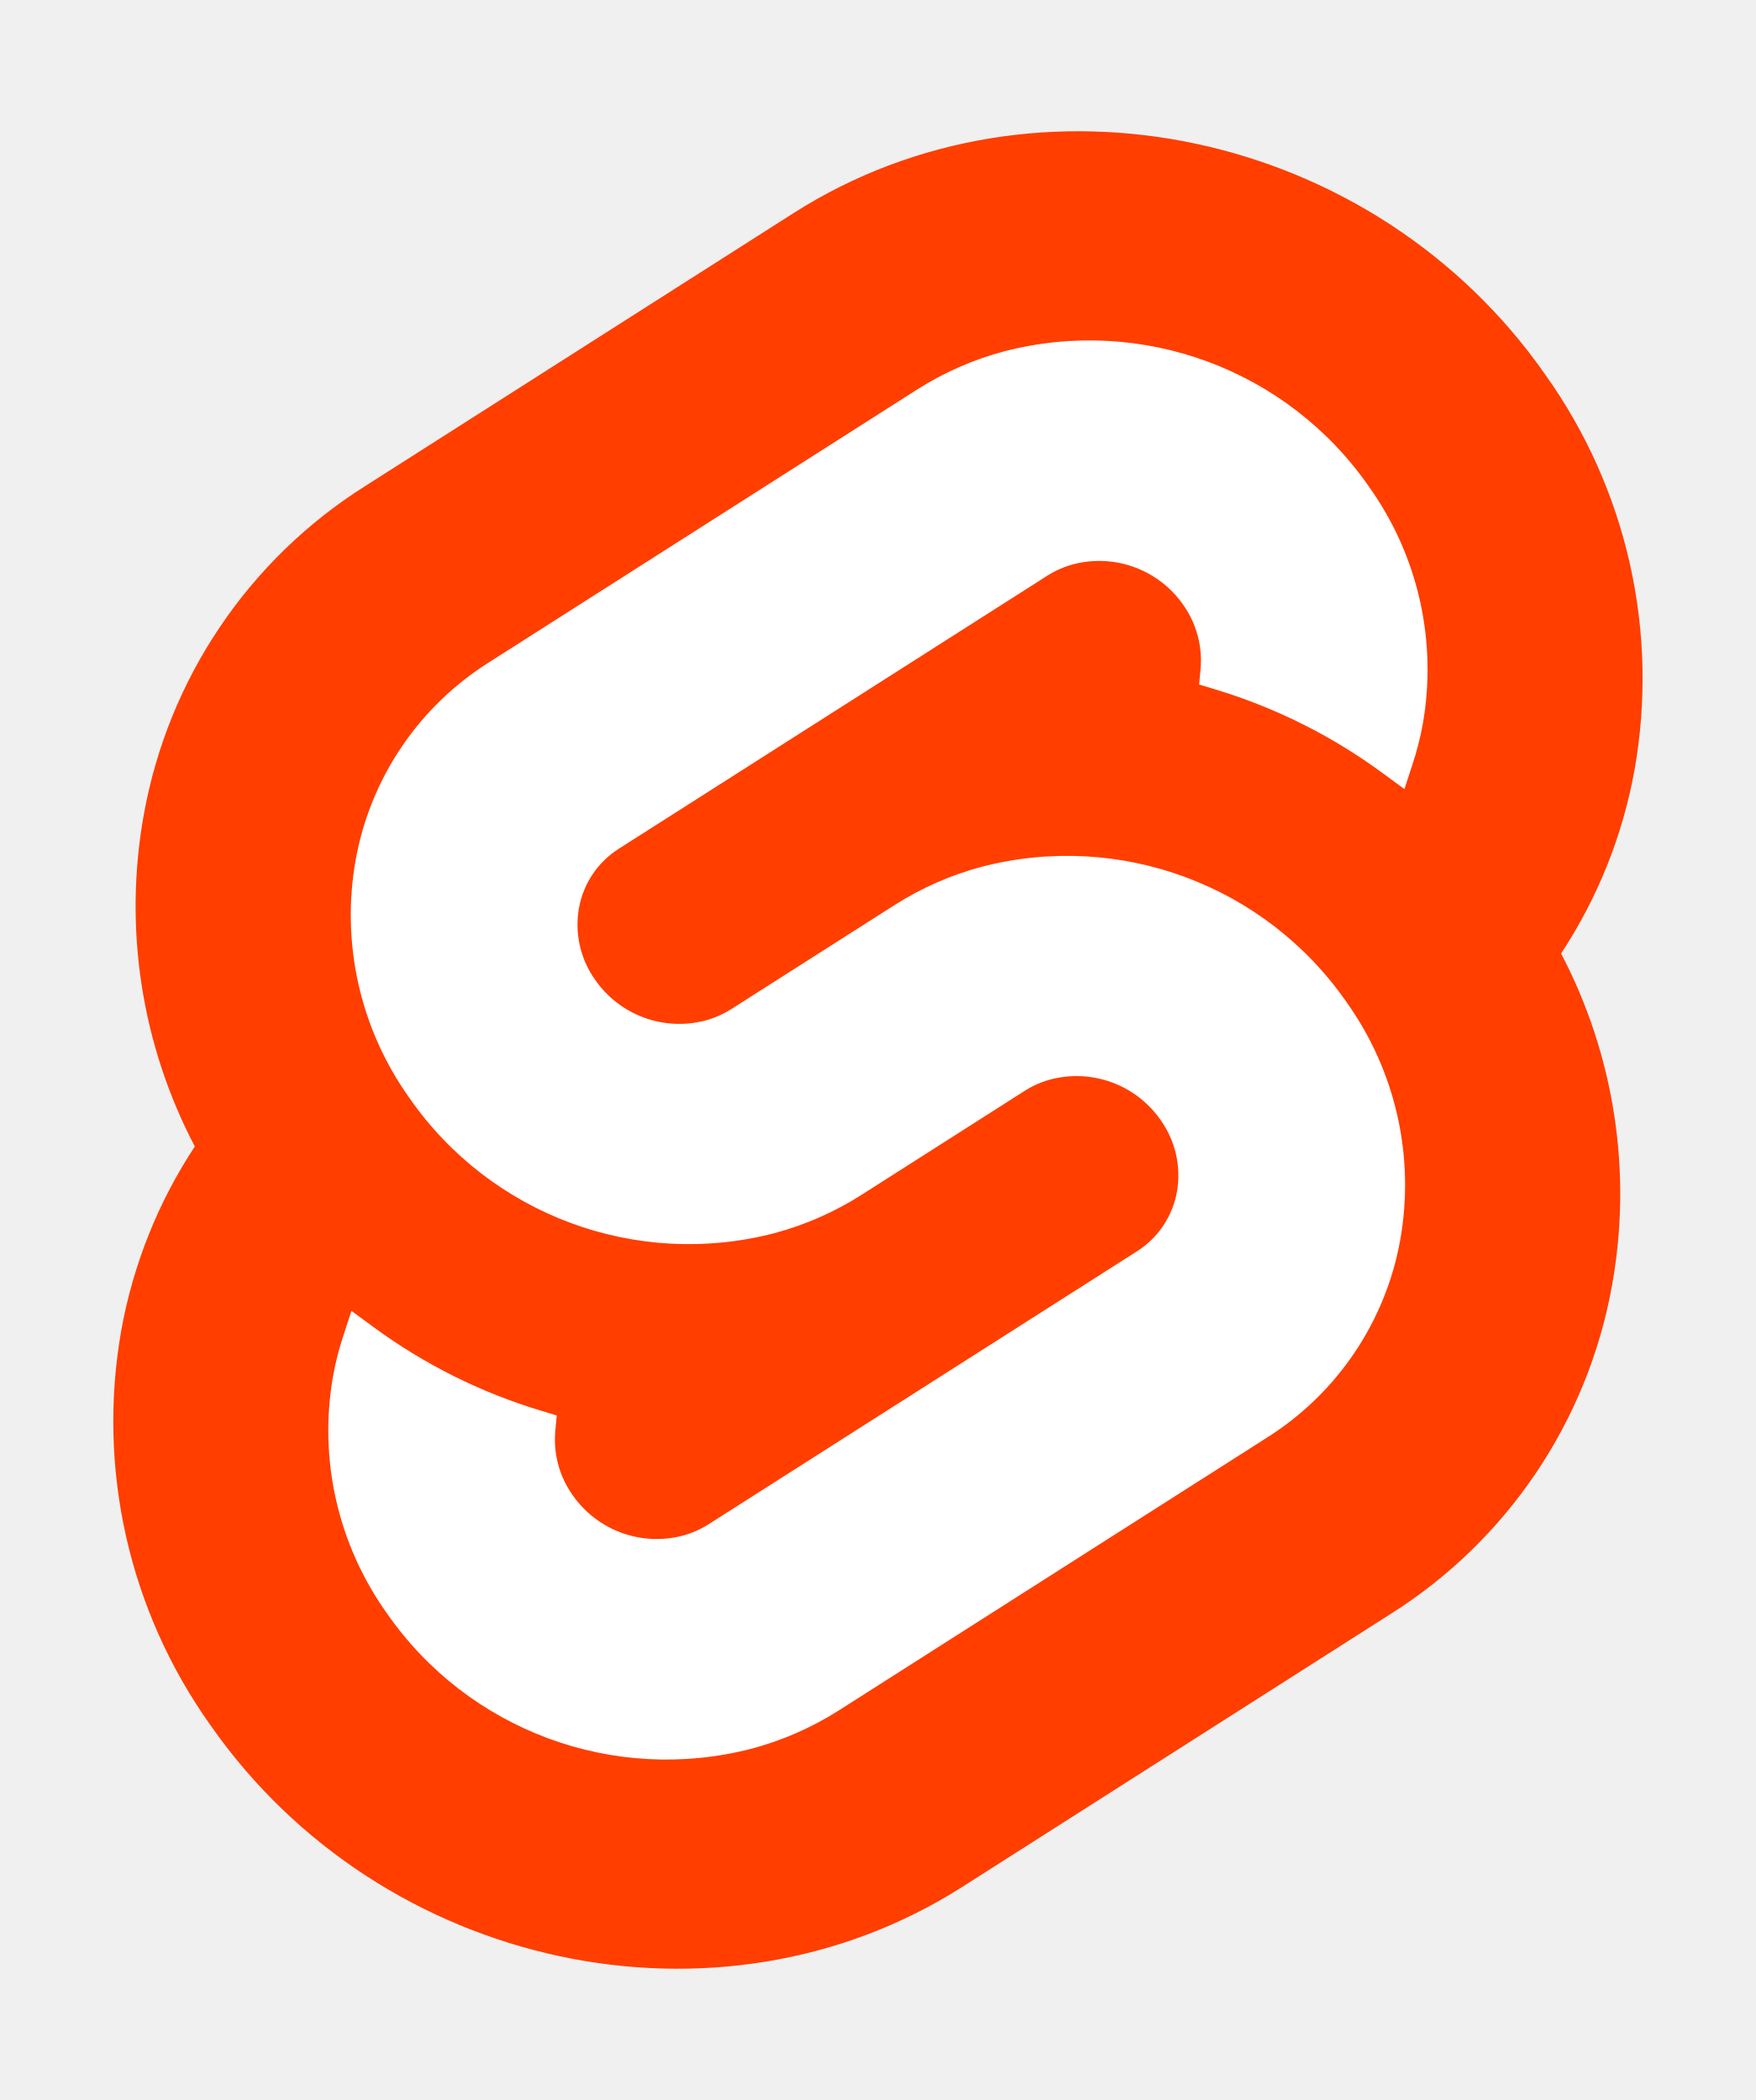
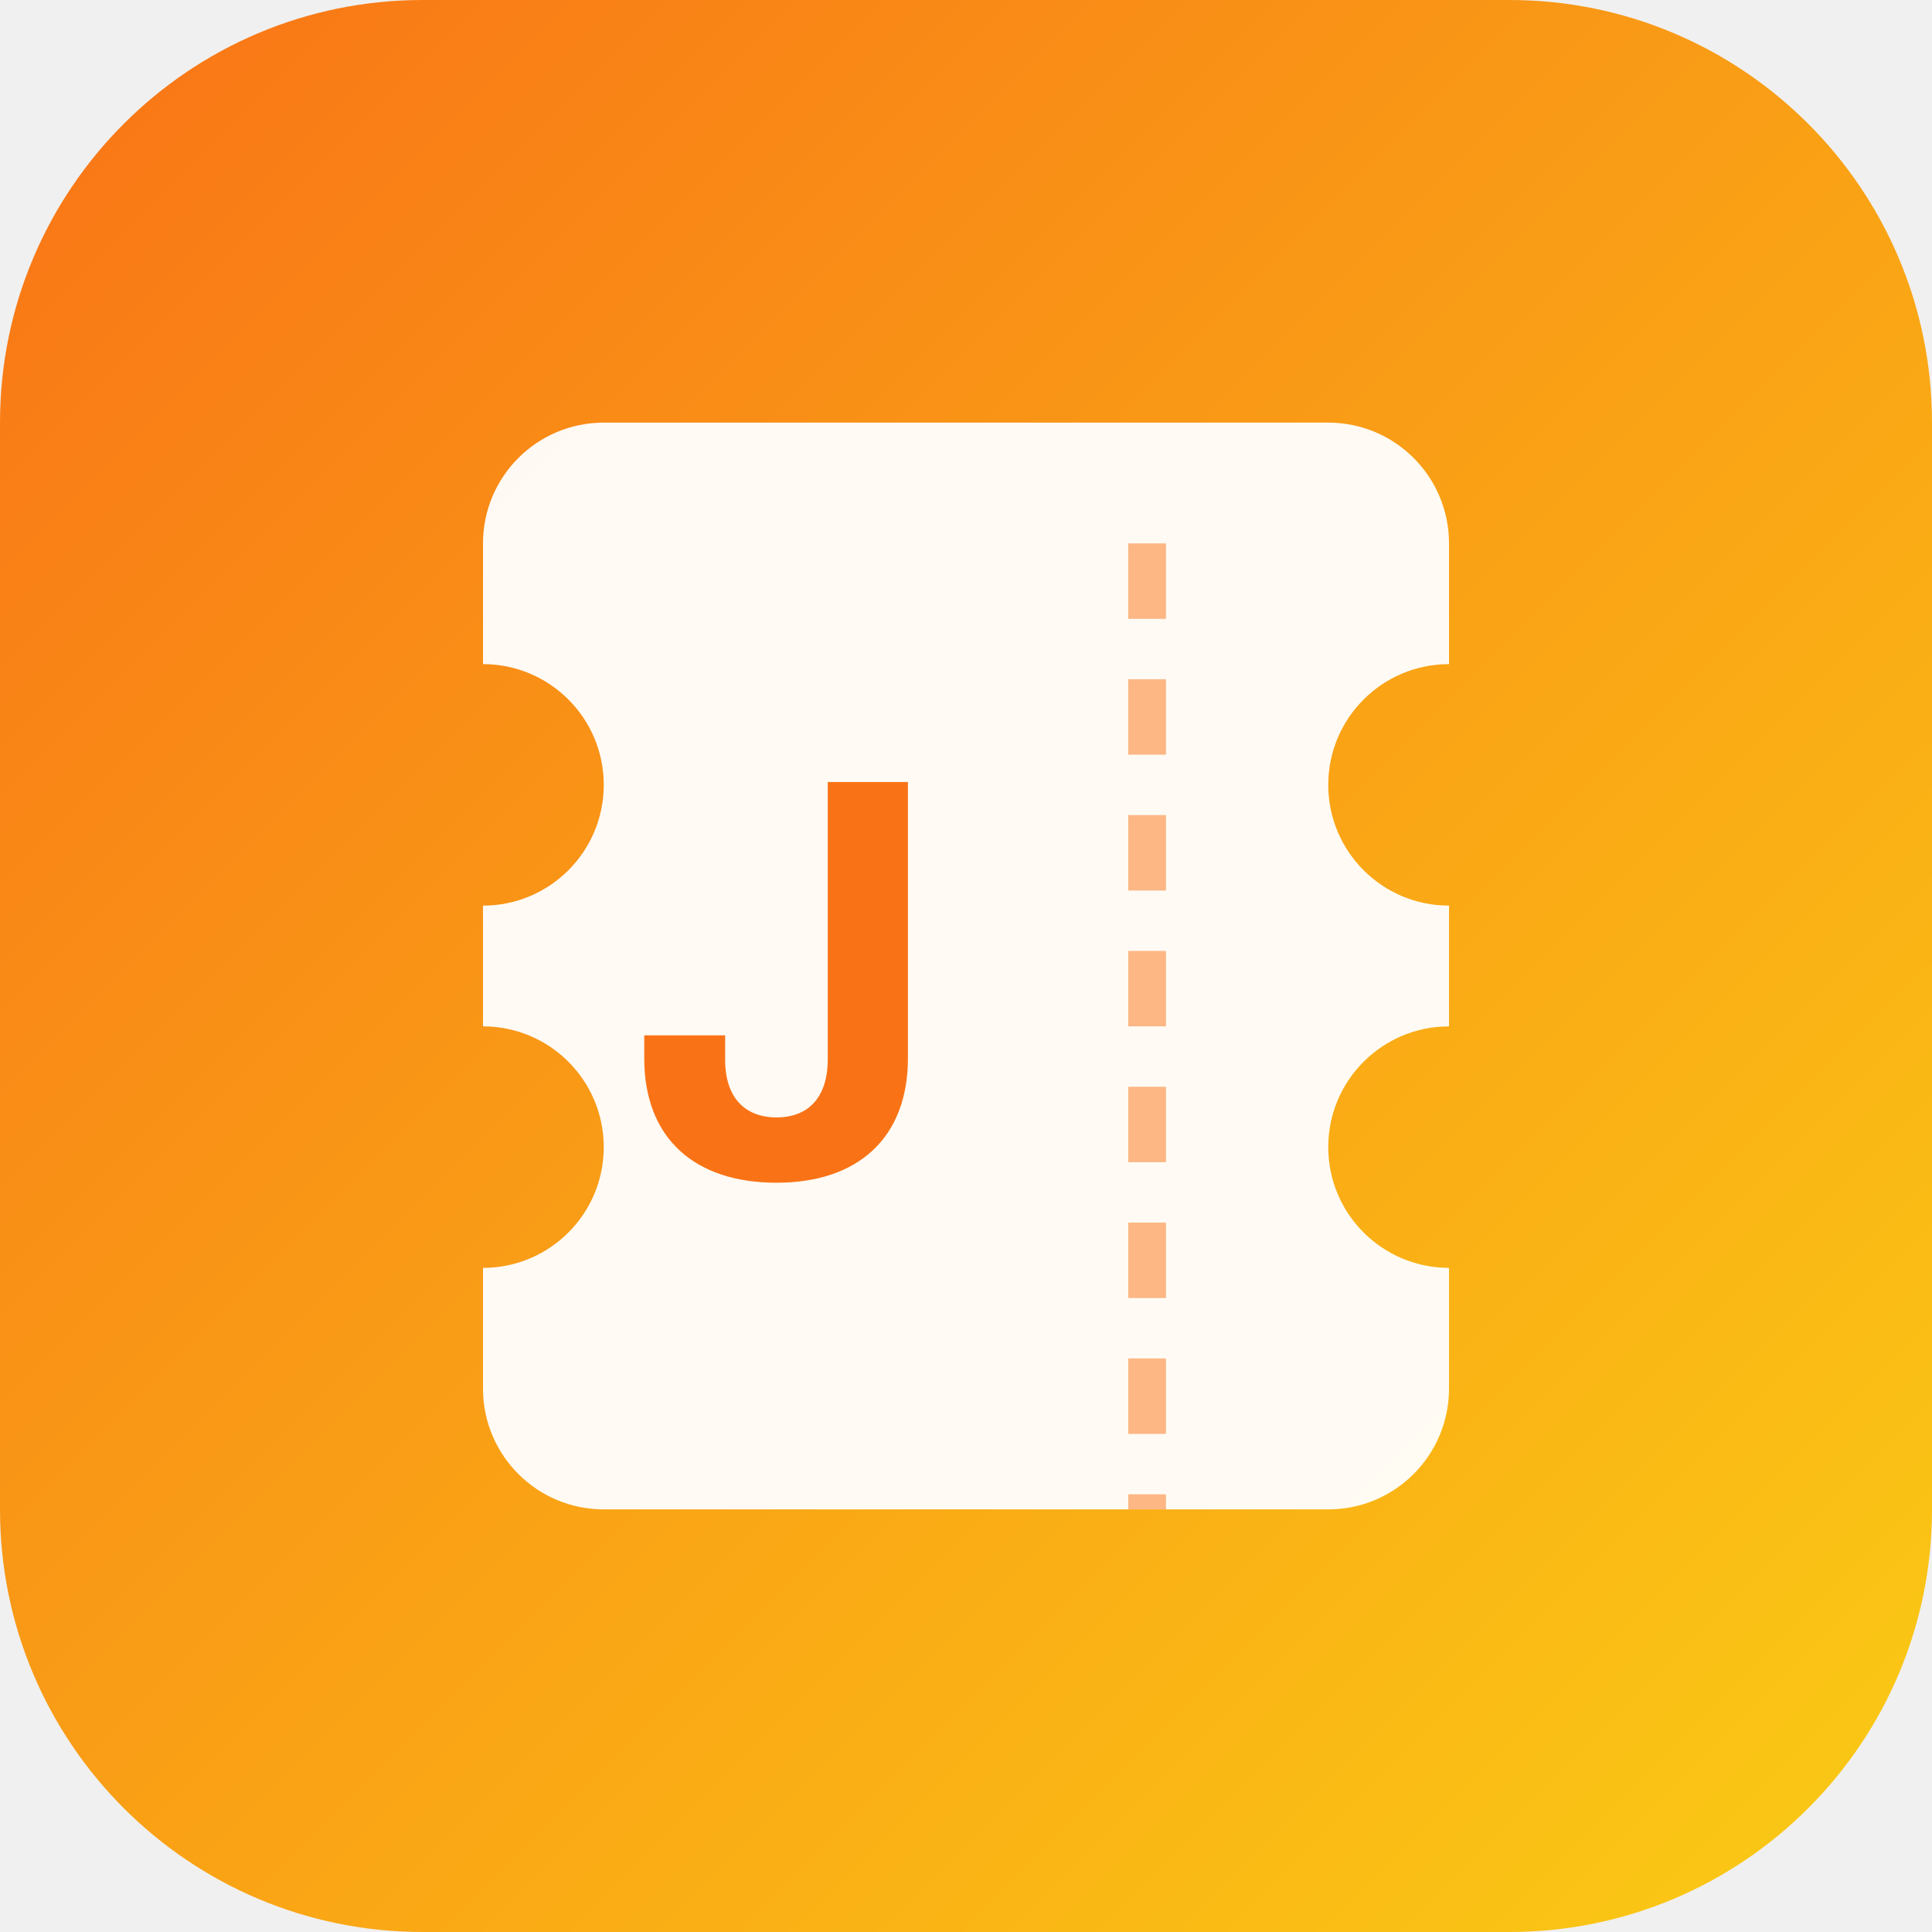
- <svg xmlns="http://www.w3.org/2000/svg" width="107" height="128" viewBox="0 0 107 128">
-   <path d="M94.157 22.819c-10.4-14.885-30.94-19.297-45.792-9.835L22.282 29.608A29.92 29.92 0 0 0 8.764 49.65a31.5 31.5 0 0 0 3.108 20.231 30 30 0 0 0-4.477 11.183 31.9 31.9 0 0 0 5.448 24.116c10.402 14.887 30.942 19.297 45.791 9.835l26.083-16.624A29.92 29.92 0 0 0 98.235 78.35a31.53 31.53 0 0 0-3.105-20.232 30 30 0 0 0 4.474-11.182 31.88 31.88 0 0 0-5.447-24.116" style="fill:#ff3e00" />
-   <path d="M45.817 106.582a20.72 20.72 0 0 1-22.237-8.243 19.17 19.17 0 0 1-3.277-14.503 18 18 0 0 1 .624-2.435l.49-1.498 1.337.981a33.6 33.6 0 0 0 10.203 5.098l.97.294-.09.968a5.85 5.85 0 0 0 1.052 3.878 6.24 6.24 0 0 0 6.695 2.485 5.8 5.8 0 0 0 1.603-.704L69.27 76.28a5.43 5.43 0 0 0 2.45-3.631 5.8 5.8 0 0 0-.987-4.371 6.24 6.24 0 0 0-6.698-2.487 5.7 5.7 0 0 0-1.6.704l-9.953 6.345a19 19 0 0 1-5.296 2.326 20.72 20.72 0 0 1-22.237-8.243 19.17 19.17 0 0 1-3.277-14.502 17.99 17.99 0 0 1 8.13-12.052l26.081-16.623a19 19 0 0 1 5.3-2.329 20.72 20.72 0 0 1 22.237 8.243 19.17 19.17 0 0 1 3.277 14.503 18 18 0 0 1-.624 2.435l-.49 1.498-1.337-.98a33.6 33.6 0 0 0-10.203-5.1l-.97-.294.09-.968a5.86 5.86 0 0 0-1.052-3.878 6.24 6.24 0 0 0-6.696-2.485 5.8 5.8 0 0 0-1.602.704L37.73 51.72a5.42 5.42 0 0 0-2.449 3.63 5.79 5.79 0 0 0 .986 4.372 6.24 6.24 0 0 0 6.698 2.486 5.8 5.8 0 0 0 1.602-.704l9.952-6.342a19 19 0 0 1 5.295-2.328 20.72 20.72 0 0 1 22.237 8.242 19.17 19.17 0 0 1 3.277 14.503 18 18 0 0 1-8.13 12.053l-26.081 16.622a19 19 0 0 1-5.3 2.328" style="fill:#fff" />
+ <svg xmlns="http://www.w3.org/2000/svg" width="128" height="128" viewBox="0 0 128 128" fill="none">
+   <defs>
+     <linearGradient id="brand" x1="0%" y1="0%" x2="100%" y2="100%">
+       <stop offset="0%" stop-color="#f97316" />
+       <stop offset="100%" stop-color="#facc15" />
+     </linearGradient>
+   </defs>
+   <rect width="128" height="128" rx="28" fill="url(#brand)" />
+   <g transform="translate(24, 20)">
+     <path d="M8 16C8 11.58 11.58 8 16 8h48c4.42 0 8 3.58 8 8v8a8 8 0 0 0 0 16v8a8 8 0 0 0 0 16v8c0 4.42-3.58 8-8 8H16c-4.42 0-8-3.58-8-8v-8a8 8 0 0 0 0-16v-8a8 8 0 0 0 0-16v-8z" fill="white" opacity="0.95" />
+     <line x1="52" y1="16" x2="52" y2="80" stroke="#f97316" stroke-width="2.5" stroke-dasharray="5 4" opacity="0.5" />
+     <text x="28" y="58" font-family="system-ui, -apple-system, sans-serif" font-size="36" font-weight="700" fill="#f97316" text-anchor="middle">J</text>
+   </g>
</svg>
